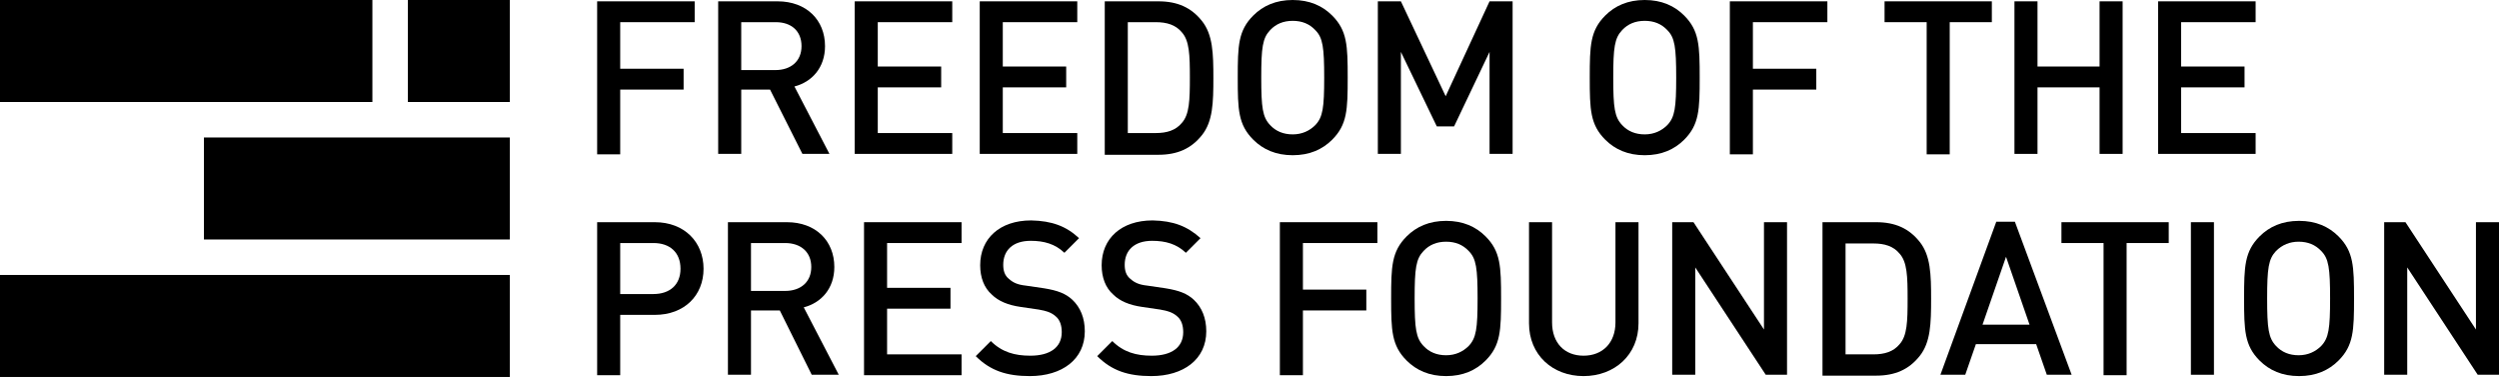
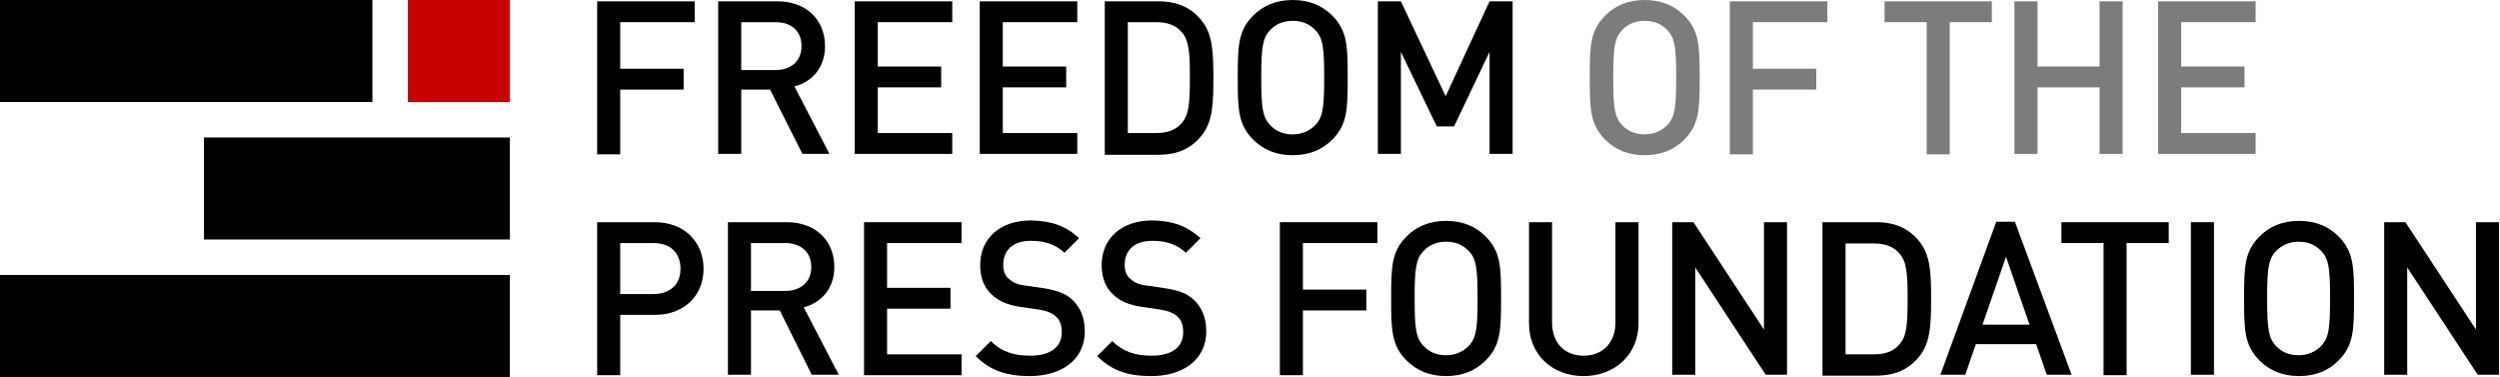
<svg xmlns="http://www.w3.org/2000/svg" version="1.1" x="0px" y="0px" viewBox="0 0 563.7 85" xml:space="preserve">
+   <defs>
+     <style type="text/css">
+       .logo-rect--red {
+         fill: #C70000;
+       }
+ 
+       .logo-heading-text--gray {
+         fill: #7C7C7C;
+       }
+     </style>
+   </defs>
  <rect class="logo-rect" width="84" height="23" />
  <rect class="logo-rect logo-rect--red" x="92" width="23" height="23" />
  <rect class="logo-rect" x="46" y="31" width="69" height="23" />
  <rect class="logo-rect" y="62" width="115" height="23" />
  <path class="logo-heading-text" d="M156.7,5h-16.8v10.5h14.3v4.7h-14.3v14.6h-5.2V0.3h22V5z" />
  <path class="logo-heading-text" d="M175.4,0.3c6.5,0,10.7,4.2,10.7,10.1c0,4.9-3,8.1-6.9,9.1l7.9,15.2H181l-7.3-14.5h-6.5v14.5H162V0.3H175.4z M167.2,5v10.8   h7.7c3.5,0,5.9-2,5.9-5.4S178.5,5,175,5H167.2z" />
  <path class="logo-heading-text" d="M214.8,5H198V15h14.3v4.7H198V30h16.8v4.7h-22V0.3h22V5z" />
  <path class="logo-heading-text" d="M243,5h-16.8V15h14.3v4.7h-14.3V30H243v4.7h-22V0.3h22V5z" />
  <path class="logo-heading-text" d="M261.3,0.3c4.3,0,7.4,1.4,9.8,4.4c2.5,3.1,2.6,7.4,2.6,12.9s-0.1,9.8-2.6,12.9c-2.4,3-5.5,4.4-9.8,4.4h-12.1V0.3H261.3z    M254.4,5V30h6.3c2.5,0,4.5-0.6,5.9-2.3c1.7-1.9,1.8-5.1,1.8-10.2c0-5.1-0.1-8.3-1.8-10.2c-1.4-1.7-3.4-2.3-5.9-2.3H254.4z" />
  <path class="logo-heading-text" d="M300.5,3.5c3.4,3.4,3.5,6.8,3.5,14s-0.1,10.6-3.5,14c-2.2,2.2-5.1,3.5-8.9,3.5c-3.8,0-6.7-1.3-8.9-3.5   c-3.4-3.4-3.5-6.8-3.5-14s0.1-10.6,3.5-14c2.2-2.2,5.1-3.5,8.9-3.5C295.4,0,298.3,1.3,300.5,3.5z M286.5,6.8c-1.7,1.8-2,3.9-2,10.7   c0,6.8,0.3,8.9,2,10.7c1.3,1.4,3,2.1,5.1,2.1s3.8-0.8,5.1-2.1c1.7-1.8,2-3.9,2-10.7c0-6.8-0.3-9-2-10.7c-1.3-1.4-3-2.1-5.1-2.1   S287.8,5.4,286.5,6.8z" />
  <path class="logo-heading-text" d="M341.2,34.7h-5.2v-23L328,28.5h-3.9L316,11.7v23h-5.2V0.3h5.2l10.1,21.4l9.9-21.4h5.2V34.7z" />
  <path class="logo-heading-text logo-heading-text--gray" d="M379.9,3.5c3.4,3.4,3.5,6.8,3.5,14s-0.1,10.6-3.5,14c-2.2,2.2-5.1,3.5-8.9,3.5s-6.7-1.3-8.9-3.5   c-3.4-3.4-3.5-6.8-3.5-14s0.1-10.6,3.5-14c2.2-2.2,5.1-3.5,8.9-3.5S377.7,1.3,379.9,3.5z M365.9,6.8c-1.7,1.8-2,3.9-2,10.7   c0,6.8,0.3,8.9,2,10.7c1.3,1.4,3,2.1,5.1,2.1s3.8-0.8,5.1-2.1c1.7-1.8,2-3.9,2-10.7c0-6.8-0.3-9-2-10.7c-1.3-1.4-3-2.1-5.1-2.1   S367.2,5.4,365.9,6.8z" />
  <path class="logo-heading-text logo-heading-text--gray" d="M412.2,5h-16.8v10.5h14.3v4.7h-14.3v14.6h-5.2V0.3h22V5z" />
  <path class="logo-heading-text logo-heading-text--gray" d="M449.3,5h-9.5v29.8h-5.2V5h-9.5V0.3h24.2V5z" />
  <path class="logo-heading-text logo-heading-text--gray" d="M478.8,34.7h-5.2v-15h-14v15h-5.2V0.3h5.2V15h14V0.3h5.2V34.7z" />
  <path class="logo-heading-text logo-heading-text--gray" d="M508.8,5h-16.8V15h14.3v4.7h-14.3V30h16.8v4.7h-22V0.3h22V5z" />
  <path class="logo-heading-text" d="M147.7,50.1c6.7,0,11,4.5,11,10.5s-4.3,10.4-11,10.4h-7.8v13.6h-5.2V50.1H147.7z M139.9,54.8v11.5h7.5   c3.7,0,6.1-2.1,6.1-5.7c0-3.7-2.4-5.8-6.1-5.8H139.9z" />
  <path class="logo-heading-text" d="M177.5,50.1c6.5,0,10.7,4.2,10.7,10.1c0,4.9-3,8.1-6.9,9.1l7.9,15.2h-6.1L175.9,70h-6.5v14.5h-5.2V50.1H177.5z M169.4,54.8   v10.8h7.7c3.5,0,5.9-2,5.9-5.4s-2.4-5.4-5.9-5.4H169.4z" />
  <path class="logo-heading-text" d="M216.9,54.8h-16.8v10.1h14.3v4.7h-14.3v10.3h16.8v4.7h-22V50.1h22V54.8z" />
  <path class="logo-heading-text" d="M243.4,53.7l-3.3,3.3c-2.1-2-4.6-2.7-7.6-2.7c-4.1,0-6.2,2.2-6.2,5.4c0,1.3,0.3,2.4,1.3,3.2c0.9,0.8,1.9,1.3,3.8,1.5   l4.1,0.6c3.1,0.5,4.9,1.2,6.4,2.6c1.8,1.7,2.8,4.1,2.8,7.1c0,6.3-5.1,10.1-12.4,10.1c-5.2,0-8.9-1.2-12.2-4.5l3.4-3.4   c2.5,2.5,5.4,3.3,8.9,3.3c4.5,0,7.1-1.9,7.1-5.3c0-1.5-0.4-2.8-1.4-3.6c-0.9-0.8-2-1.2-3.8-1.5l-4.1-0.6c-2.8-0.4-5-1.3-6.5-2.8   c-1.7-1.5-2.6-3.8-2.6-6.6c0-6,4.4-10.1,11.5-10.1C237.3,49.8,240.5,51,243.4,53.7z" />
  <path class="logo-heading-text" d="M270.8,53.7l-3.3,3.3c-2.1-2-4.6-2.7-7.6-2.7c-4.1,0-6.2,2.2-6.2,5.4c0,1.3,0.3,2.4,1.3,3.2c0.9,0.8,1.9,1.3,3.8,1.5   l4.1,0.6c3.1,0.5,4.9,1.2,6.4,2.6c1.8,1.7,2.8,4.1,2.8,7.1c0,6.3-5.1,10.1-12.4,10.1c-5.2,0-8.9-1.2-12.2-4.5l3.4-3.4   c2.5,2.5,5.4,3.3,8.9,3.3c4.5,0,7.1-1.9,7.1-5.3c0-1.5-0.4-2.8-1.4-3.6c-0.9-0.8-2-1.2-3.8-1.5l-4.1-0.6c-2.8-0.4-5-1.3-6.5-2.8   c-1.7-1.5-2.6-3.8-2.6-6.6c0-6,4.4-10.1,11.5-10.1C264.7,49.8,267.8,51,270.8,53.7z" />
  <path class="logo-heading-text" d="M310.7,54.8h-16.8v10.5h14.3V70h-14.3v14.6h-5.2V50.1h22V54.8z" />
  <path class="logo-heading-text" d="M335.1,53.3c3.4,3.4,3.5,6.8,3.5,14s-0.1,10.6-3.5,14c-2.2,2.2-5.1,3.5-8.9,3.5c-3.8,0-6.7-1.3-8.9-3.5   c-3.4-3.4-3.5-6.8-3.5-14s0.1-10.6,3.5-14c2.2-2.2,5.1-3.5,8.9-3.5C330,49.8,332.9,51.1,335.1,53.3z M321.1,56.6   c-1.7,1.8-2,3.9-2,10.7c0,6.8,0.3,8.9,2,10.7c1.3,1.4,3,2.1,5.1,2.1c2.1,0,3.8-0.8,5.1-2.1c1.7-1.8,2-3.9,2-10.7c0-6.8-0.3-9-2-10.7   c-1.3-1.4-3-2.1-5.1-2.1C324.1,54.5,322.4,55.2,321.1,56.6z" />
  <path class="logo-heading-text" d="M369.6,72.9c0,7.1-5.4,11.9-12.4,11.9c-7,0-12.3-4.8-12.3-11.9V50.1h5.2v22.6c0,4.6,2.8,7.5,7.1,7.5s7.2-2.9,7.2-7.5V50.1   h5.2V72.9z" />
  <path class="logo-heading-text" d="M403.1,84.5h-4.8l-15.9-24.2v24.2h-5.2V50.1h4.8l15.9,24.2V50.1h5.2V84.5z" />
  <path class="logo-heading-text" d="M423.2,50.1c4.3,0,7.4,1.4,9.8,4.4c2.5,3.1,2.6,7.4,2.6,12.9s-0.1,9.8-2.6,12.9c-2.4,3-5.5,4.4-9.8,4.4h-12.1V50.1H423.2z    M416.3,54.8v25.1h6.3c2.5,0,4.5-0.6,5.9-2.3c1.7-1.9,1.8-5.1,1.8-10.2c0-5.1-0.1-8.3-1.8-10.2c-1.4-1.7-3.4-2.3-5.9-2.3H416.3z" />
  <path class="logo-heading-text" d="M467.3,84.5h-5.6l-2.4-6.9h-13.6l-2.4,6.9h-5.6l12.6-34.5h4.2L467.3,84.5z M447.2,73.2h10.6l-5.3-15.3L447.2,73.2z" />
  <path class="logo-heading-text" d="M489.2,54.8h-9.5v29.8h-5.2V54.8H465v-4.7h24.2V54.8z" />
  <path class="logo-heading-text" d="M499.4,84.5h-5.2V50.1h5.2V84.5z" />
  <path class="logo-heading-text" d="M527.5,53.3c3.4,3.4,3.5,6.8,3.5,14s-0.1,10.6-3.5,14c-2.2,2.2-5.1,3.5-8.9,3.5c-3.8,0-6.7-1.3-8.9-3.5   c-3.4-3.4-3.5-6.8-3.5-14s0.1-10.6,3.5-14c2.2-2.2,5.1-3.5,8.9-3.5C522.4,49.8,525.3,51.1,527.5,53.3z M513.4,56.6   c-1.7,1.8-2,3.9-2,10.7c0,6.8,0.3,8.9,2,10.7c1.3,1.4,3,2.1,5.1,2.1c2.1,0,3.8-0.8,5.1-2.1c1.7-1.8,2-3.9,2-10.7c0-6.8-0.3-9-2-10.7   c-1.3-1.4-3-2.1-5.1-2.1C516.5,54.5,514.8,55.2,513.4,56.6z" />
  <path class="logo-heading-text" d="M563.7,84.5h-4.8L543,60.3v24.2h-5.2V50.1h4.8l15.9,24.2V50.1h5.2V84.5z" />
</svg>
